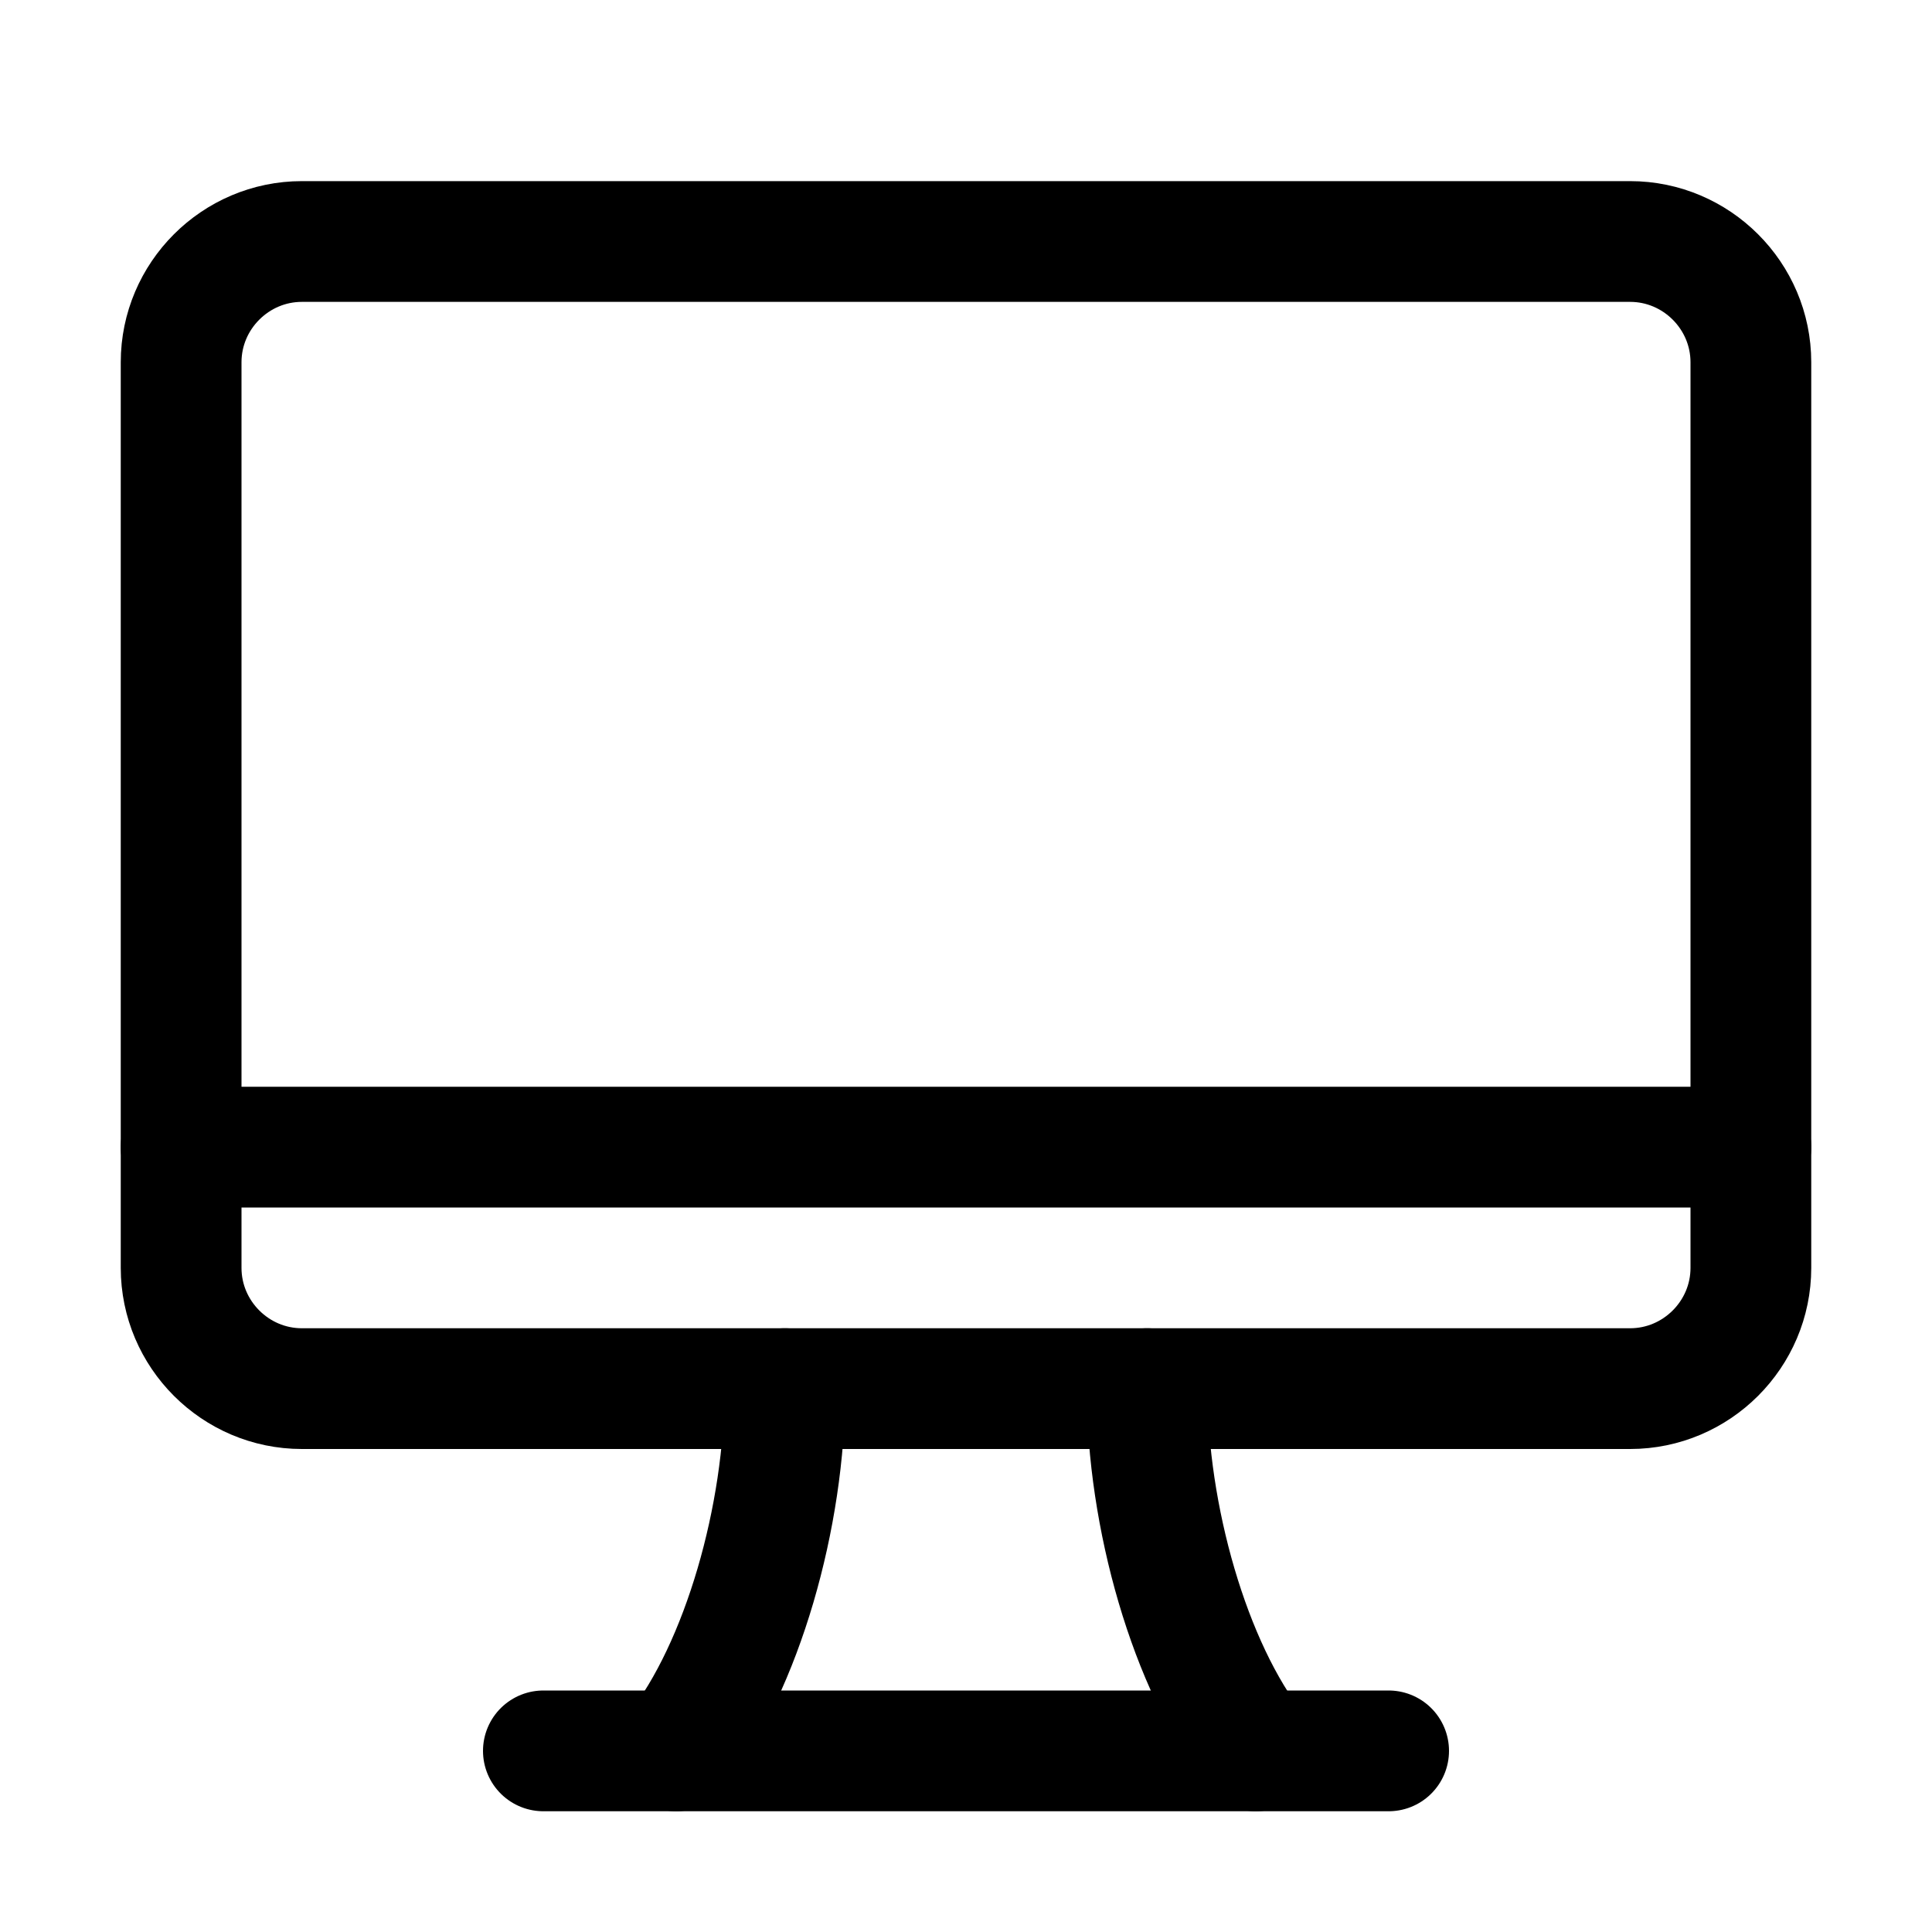
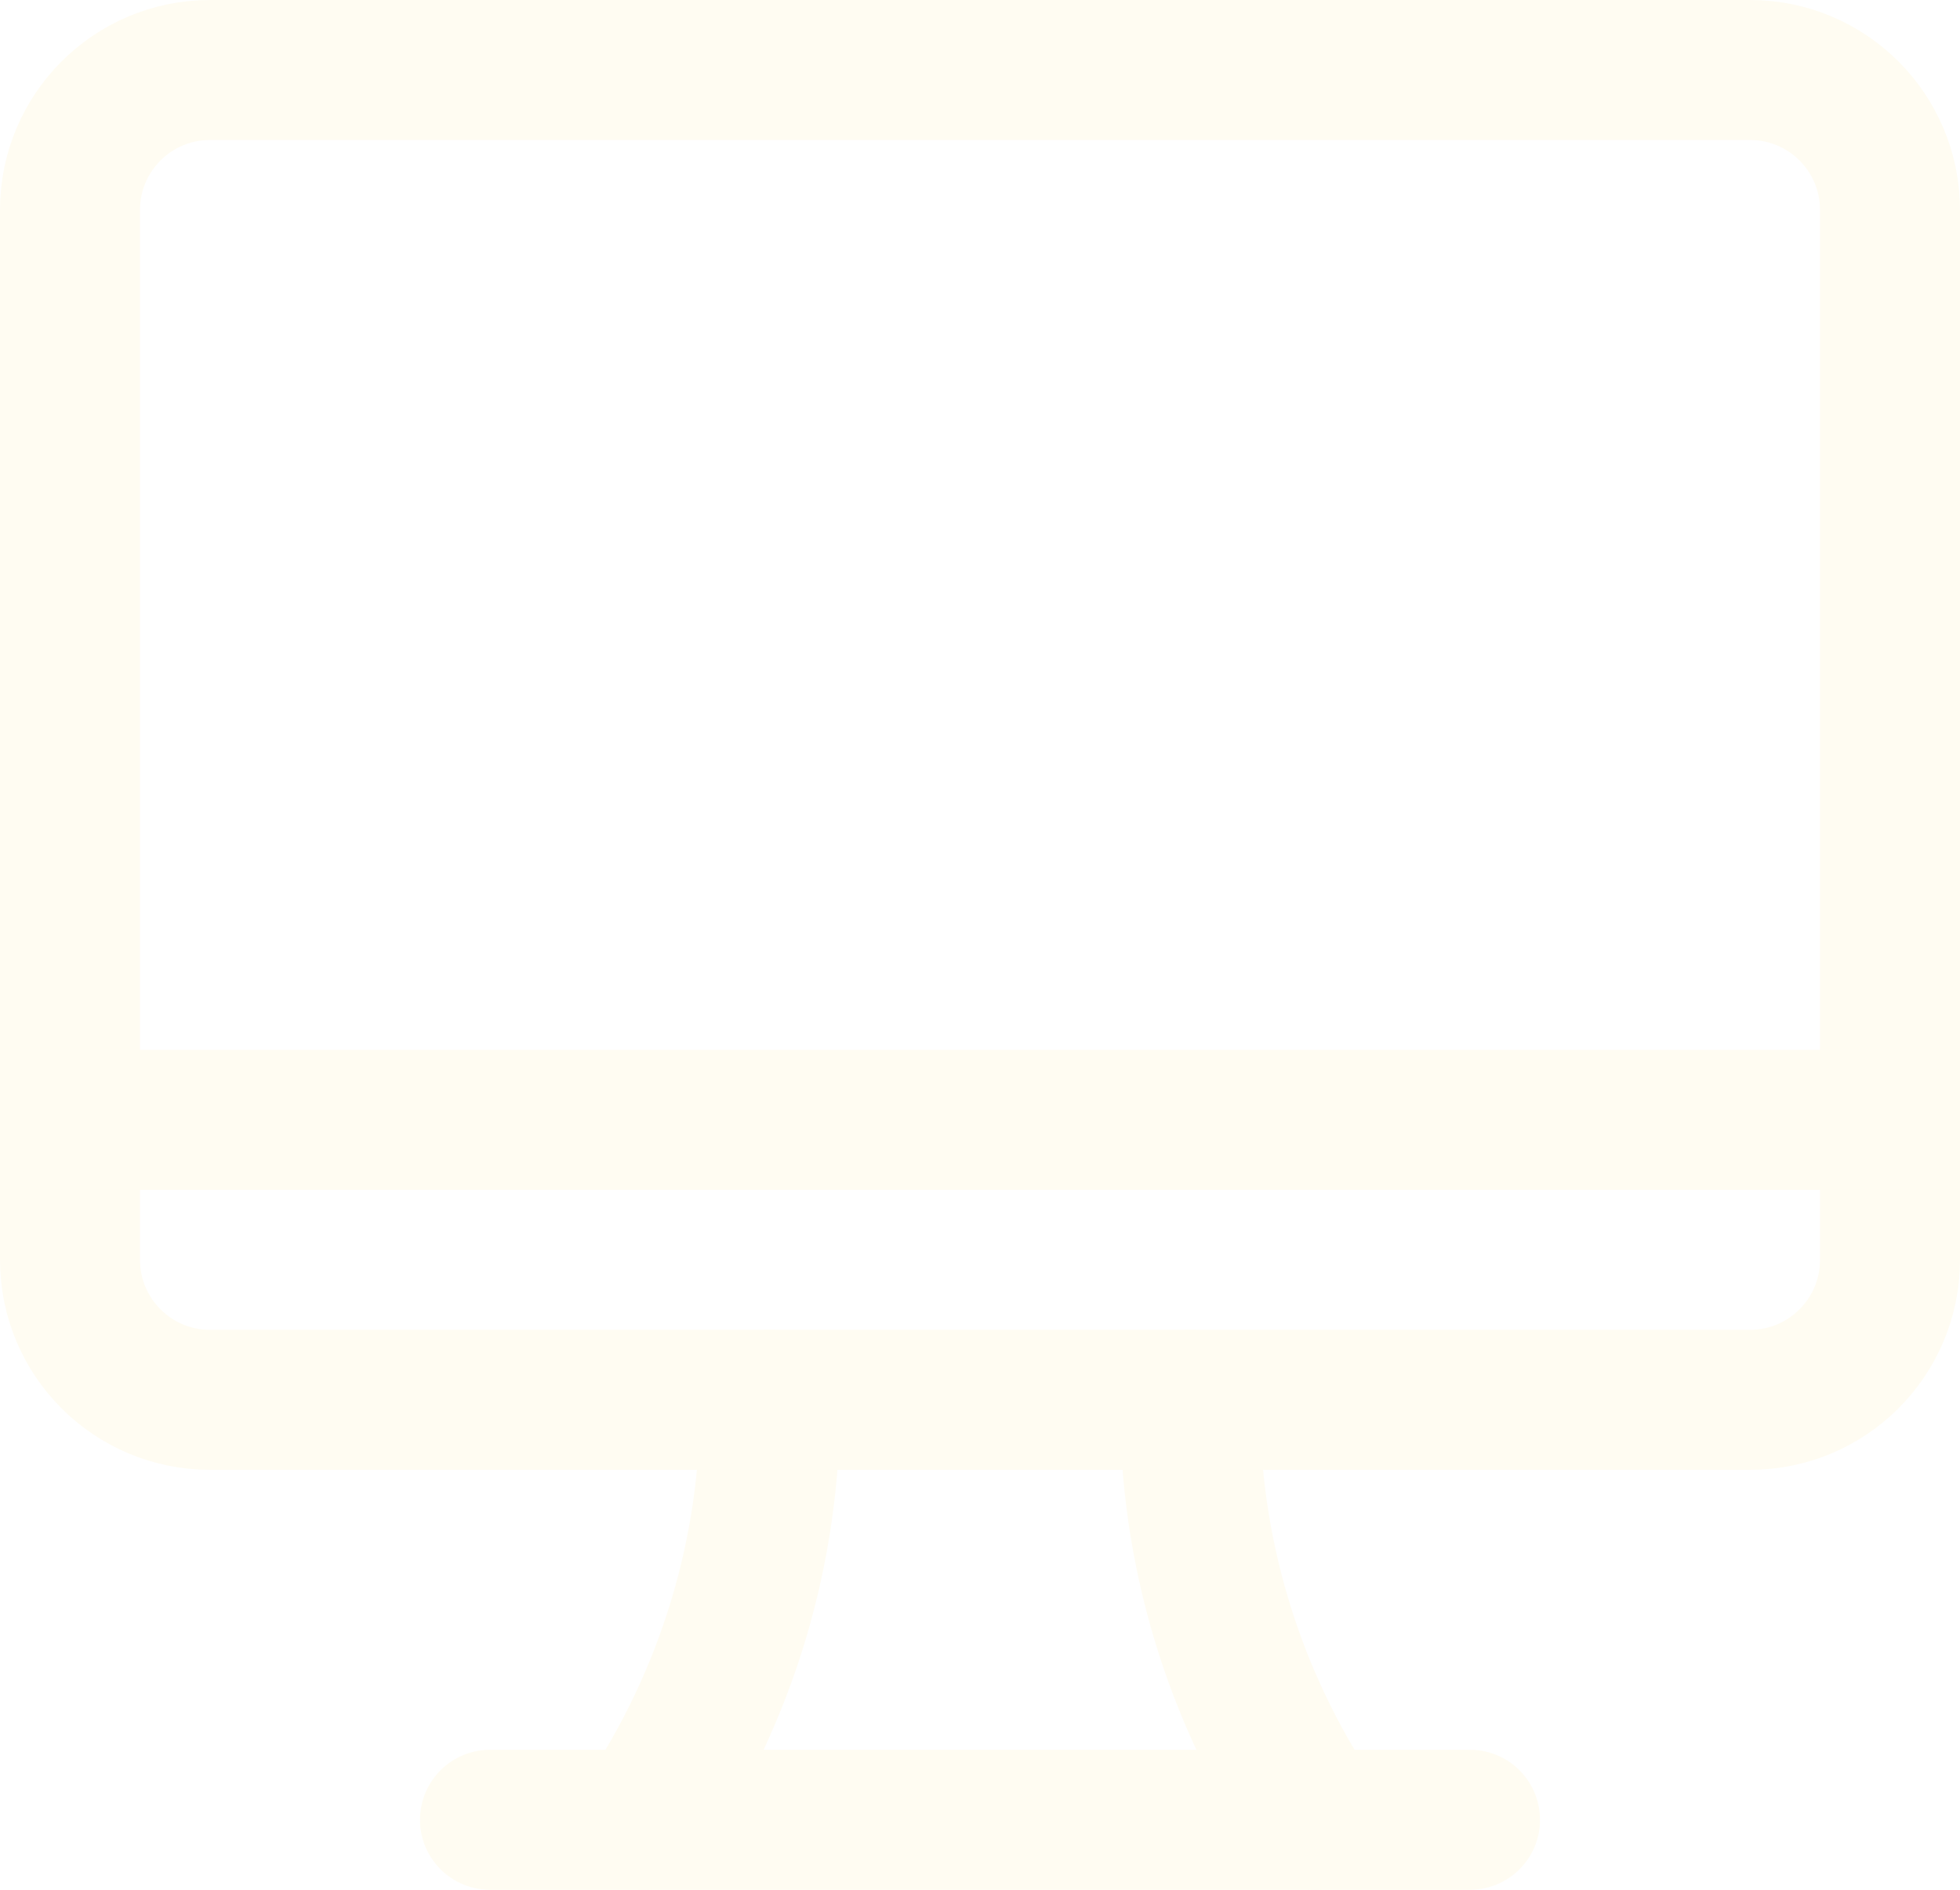
- <svg xmlns="http://www.w3.org/2000/svg" version="1.1" id="Icons" x="0px" y="0px" viewBox="0 0 32 32" style="enable-background:new 0 0 32 32;" xml:space="preserve">
-   <style type="text/css">
- 	.st0{fill:none;stroke:#000000;stroke-width:2;stroke-miterlimit:10;}
- 	.st1{fill:none;stroke:#000000;stroke-width:2;stroke-linejoin:round;stroke-miterlimit:10;}
- 	.st2{fill:none;stroke:#000000;stroke-width:2;stroke-linecap:round;stroke-linejoin:round;stroke-miterlimit:10;}
- 	.st3{fill:none;stroke:#000000;stroke-width:2;stroke-linecap:round;stroke-miterlimit:10;}
- 	.st4{fill:none;stroke:#000000;stroke-width:2;stroke-linejoin:round;stroke-miterlimit:10;stroke-dasharray:3;}
- </style>
-   <path class="st2" d="M3,6v15c0,1.1,0.9,2,2,2h22c1.1,0,2-0.9,2-2V6c0-1.1-0.9-2-2-2H5C3.9,4,3,4.9,3,6z" />
-   <line class="st2" x1="3" y1="19" x2="29" y2="19" />
-   <line class="st2" x1="9" y1="29" x2="23" y2="29" />
-   <path class="st2" d="M13,23c0,2.1-0.7,4.6-1.8,6" />
-   <path class="st2" d="M20.8,29c-1.1-1.4-1.8-3.9-1.8-6" />
+ <svg xmlns="http://www.w3.org/2000/svg" viewBox="0 0 28 27">
+   <defs>
+     <style>.cls-1{fill:none;stroke:#fffcf2;stroke-linecap:round;stroke-linejoin:round;stroke-width:2px;}</style>
+   </defs>
+   <g id="Capa_2" data-name="Capa 2">
+     <g id="Icons">
+       <path class="cls-1" d="M1,3V18a2,2,0,0,0,2,2H25a2,2,0,0,0,2-2V3a2,2,0,0,0-2-2H3A2,2,0,0,0,1,3Z" />
+       <line class="cls-1" x1="1" y1="16" x2="27" y2="16" />
+       <line class="cls-1" x1="7" y1="26" x2="21" y2="26" />
+       <path class="cls-1" d="M11,20a10.64,10.64,0,0,1-1.8,6" />
+       <path class="cls-1" d="M18.8,26A10.64,10.64,0,0,1,17,20" />
+     </g>
+   </g>
</svg>
